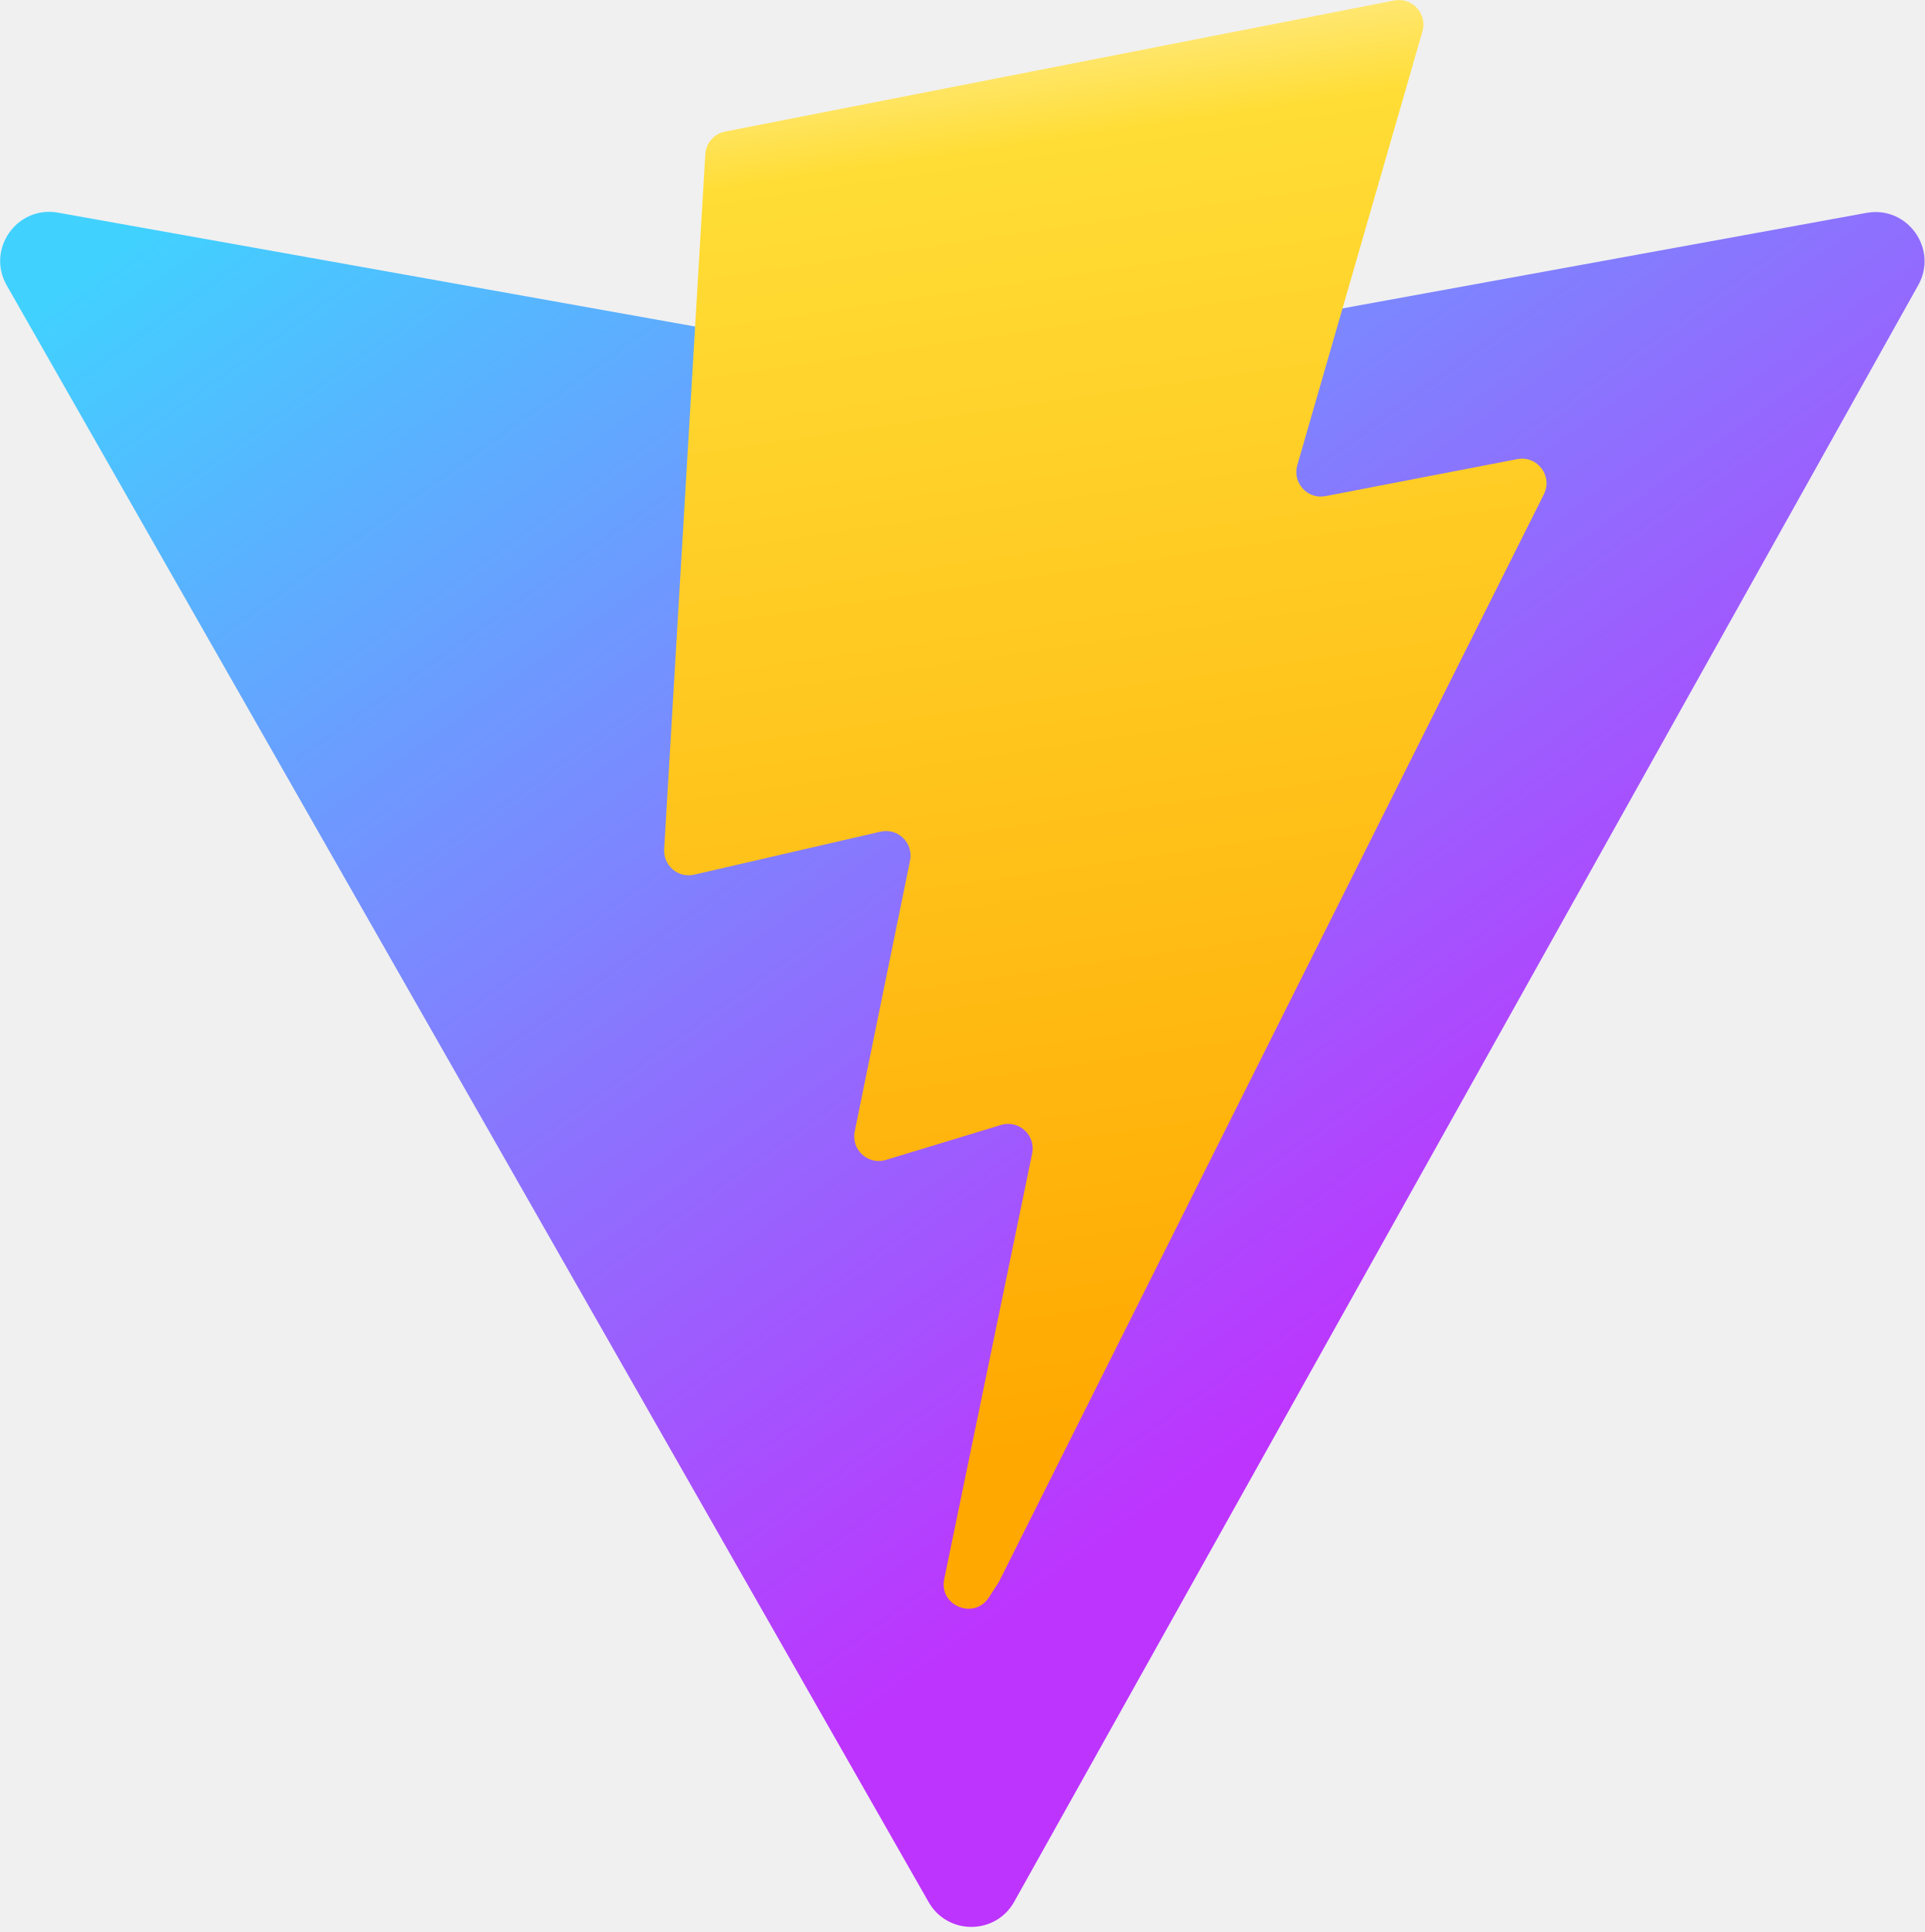
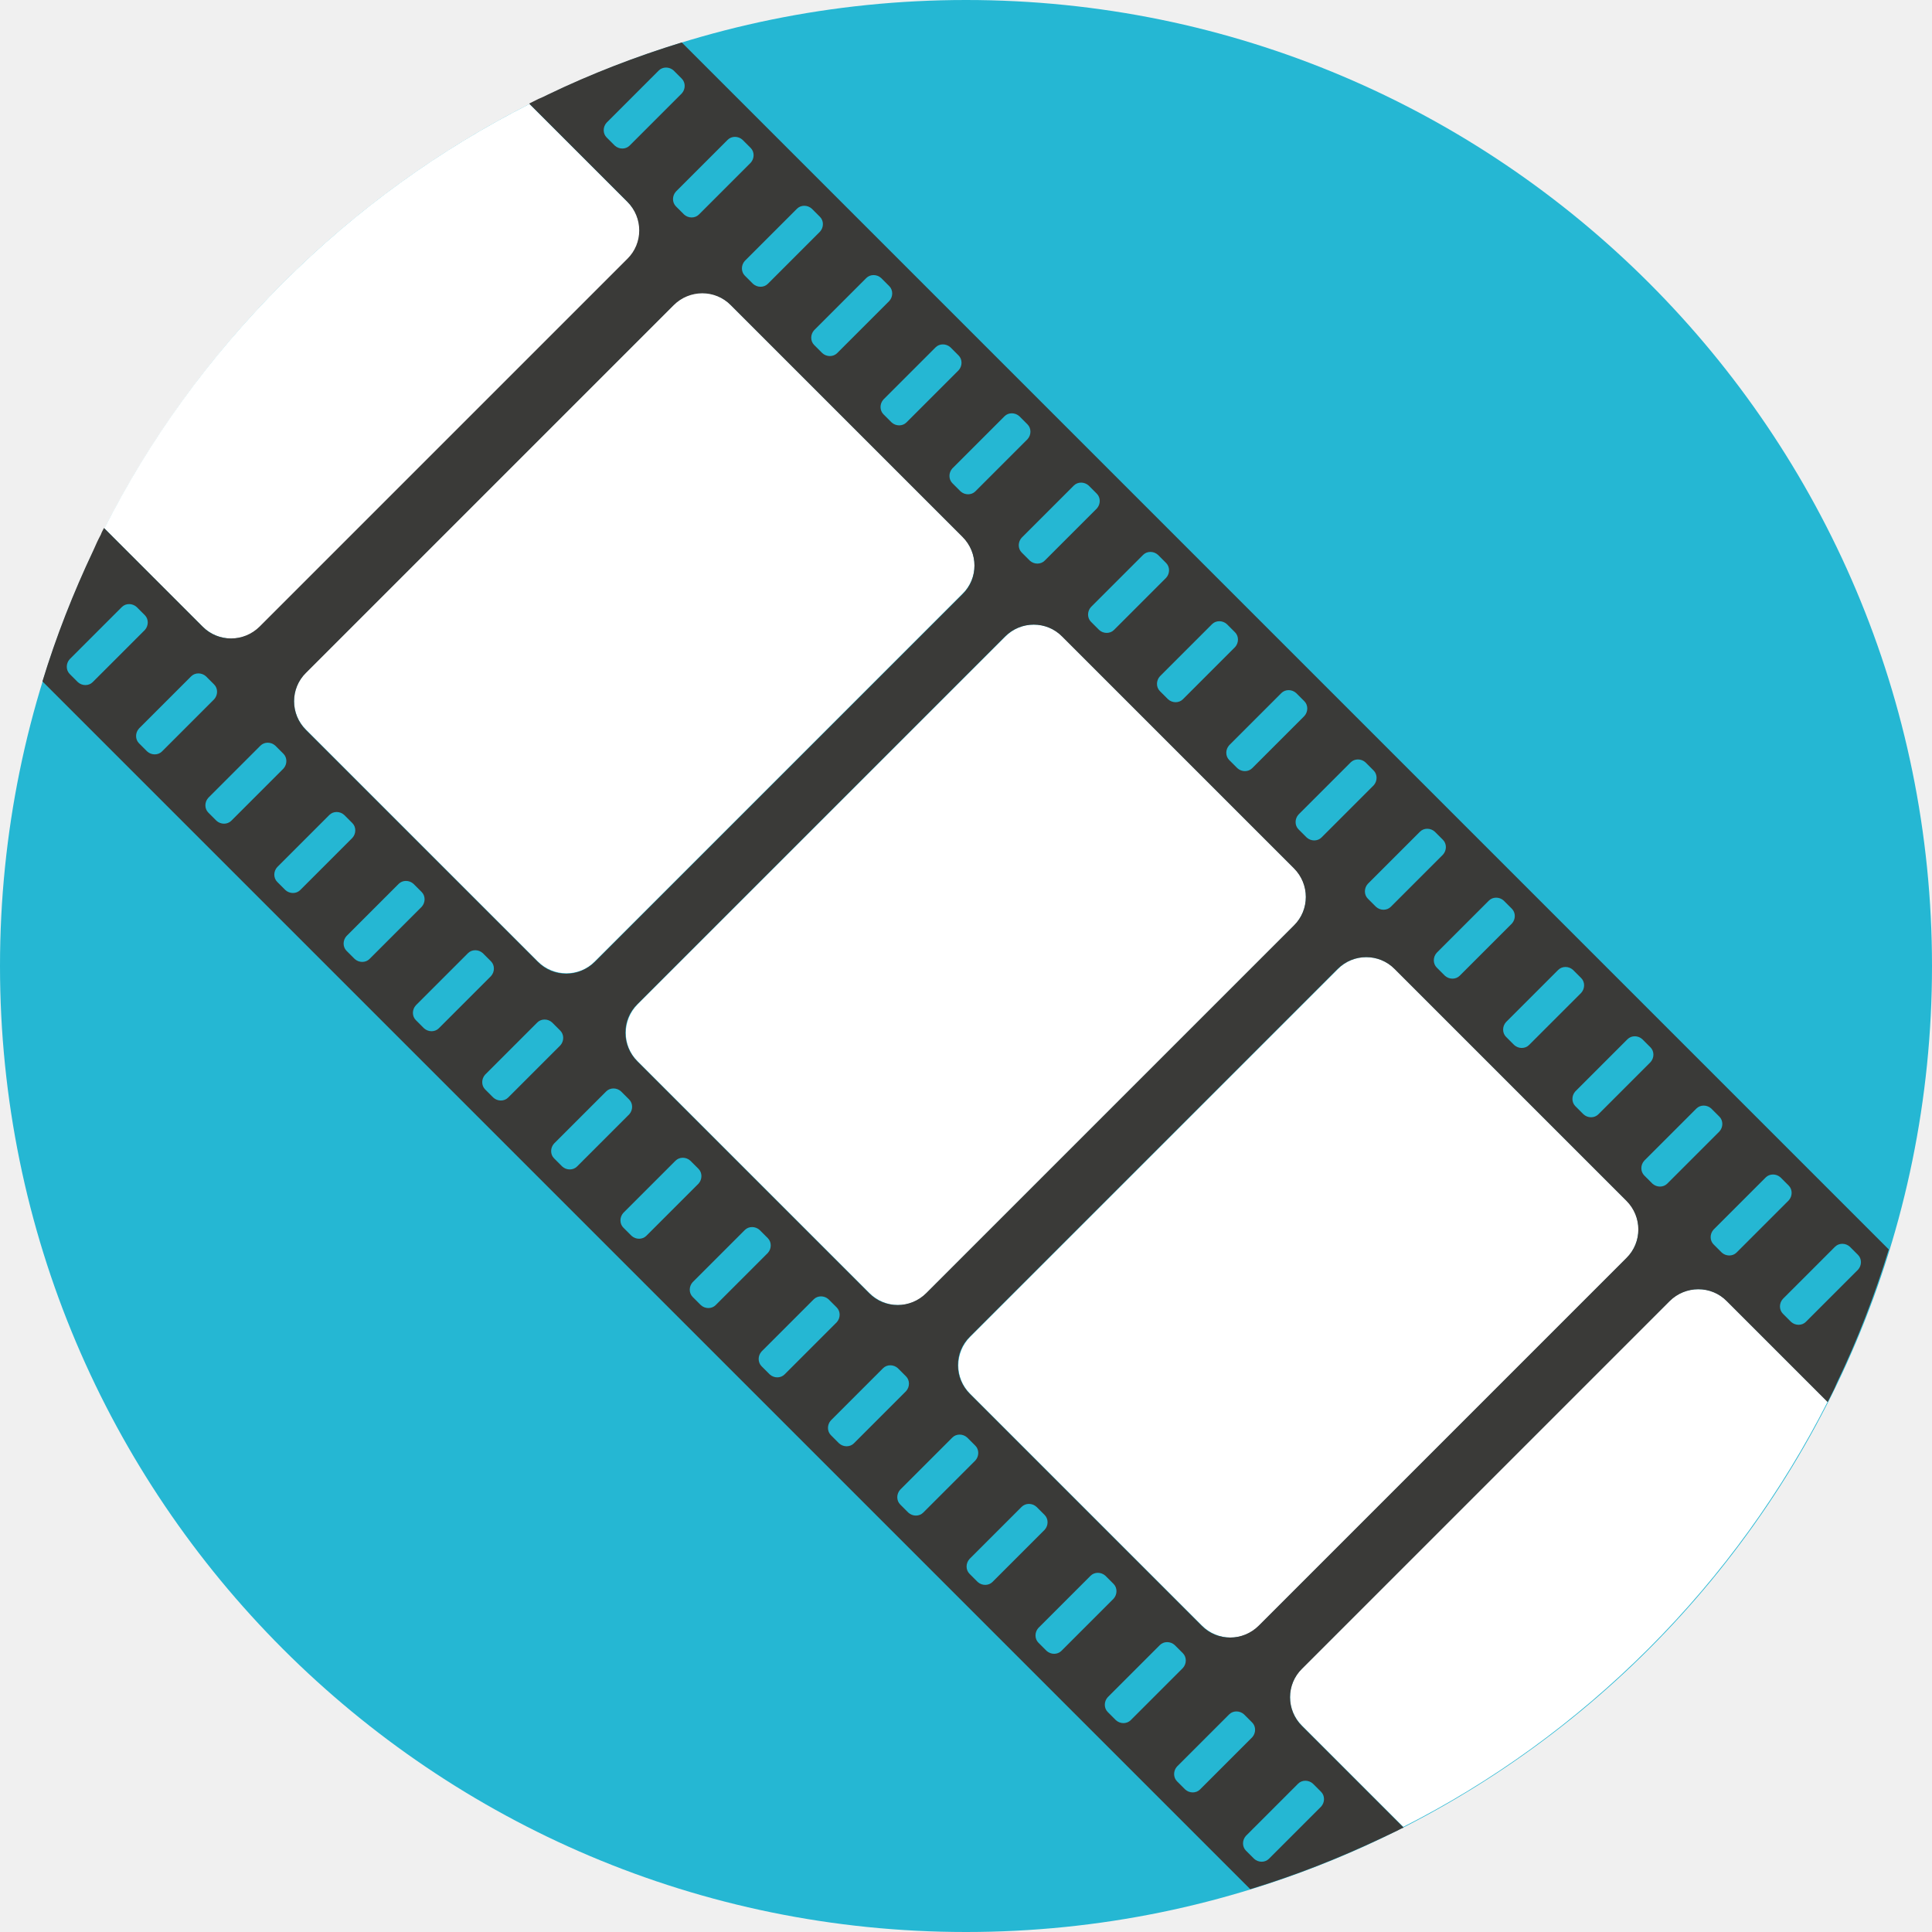
- <svg xmlns="http://www.w3.org/2000/svg" aria-hidden="true" role="img" class="iconify iconify--logos" width="31.88" height="32" preserveAspectRatio="xMidYMid meet" viewBox="0 0 256 257">
-   <defs>
-     <linearGradient id="IconifyId1813088fe1fbc01fb466" x1="-.828%" x2="57.636%" y1="7.652%" y2="78.411%">
-       <stop offset="0%" stop-color="#41D1FF" />
-       <stop offset="100%" stop-color="#BD34FE" />
-     </linearGradient>
-     <linearGradient id="IconifyId1813088fe1fbc01fb467" x1="43.376%" x2="50.316%" y1="2.242%" y2="89.03%">
-       <stop offset="0%" stop-color="#FFEA83" />
-       <stop offset="8.333%" stop-color="#FFDD35" />
-       <stop offset="100%" stop-color="#FFA800" />
-     </linearGradient>
-   </defs>
-   <path fill="url(#IconifyId1813088fe1fbc01fb466)" d="M255.153 37.938L134.897 252.976c-2.483 4.44-8.862 4.466-11.382.048L.875 37.958c-2.746-4.814 1.371-10.646 6.827-9.67l120.385 21.517a6.537 6.537 0 0 0 2.322-.004l117.867-21.483c5.438-.991 9.574 4.796 6.877 9.62Z" />
-   <path fill="url(#IconifyId1813088fe1fbc01fb467)" d="M185.432.063L96.44 17.501a3.268 3.268 0 0 0-2.634 3.014l-5.474 92.456a3.268 3.268 0 0 0 3.997 3.378l24.777-5.718c2.318-.535 4.413 1.507 3.936 3.838l-7.361 36.047c-.495 2.426 1.782 4.5 4.151 3.78l15.304-4.649c2.372-.72 4.652 1.36 4.15 3.788l-11.698 56.621c-.732 3.542 3.979 5.473 5.943 2.437l1.313-2.028l72.516-144.72c1.215-2.423-.88-5.186-3.54-4.672l-25.505 4.922c-2.396.462-4.435-1.77-3.759-4.114l16.646-57.705c.677-2.35-1.37-4.583-3.769-4.113Z" />
+ <svg xmlns="http://www.w3.org/2000/svg" height="800px" width="800px" version="1.1" id="Layer_1" viewBox="0 0 496.2 496.2" xml:space="preserve">
+   <path style="fill:#25B7D3;" d="M496.2,248.1C496.2,111.1,385.1,0,248.1,0S0,111.1,0,248.1s111.1,248.1,248.1,248.1  S496.2,385.1,496.2,248.1z" />
+   <g>
+     <path style="fill:#FFFFFF;" d="M247.2,137.8l-59.5-59.5c-4.1-4.1-10.7-4.1-14.7,0l-94.4,94.4c-4.1,4.1-4.1,10.7,0,14.7l59.5,59.5   c4.1,4.1,10.7,4.1,14.7,0l94.4-94.4C251.3,148.5,251.3,141.9,247.2,137.8z" />
+     <path style="fill:#FFFFFF;" d="M66.8,161l94.4-94.4c4.1-4.1,4.1-10.7,0-14.7L136,26.7c-22.9,11.6-44.3,26.9-63.4,46   c-19,19-34.3,40.3-45.8,63L52.1,161C56.2,165,62.7,165,66.8,161z" />
+     <path style="fill:#FFFFFF;" d="M332.4,223l-59.5-59.5c-4.1-4.1-10.7-4.1-14.7,0l-94.4,94.4c-4.1,4.1-4.1,10.7,0,14.7l59.5,59.5   c4.1,4.1,10.7,4.1,14.7,0l94.4-94.4C336.4,233.6,336.4,227,332.4,223z" />
+     <path style="fill:#FFFFFF;" d="M417.8,308.4l-59.5-59.5c-4.1-4.1-10.7-4.1-14.7,0l-94.4,94.4c-4.1,4.1-4.1,10.7,0,14.7l59.5,59.5   c4.1,4.1,10.7,4.1,14.7,0l94.4-94.4C421.8,319,421.8,312.4,417.8,308.4z" />
+     <path style="fill:#FFFFFF;" d="M428.8,334.1l-94.4,94.4c-4.1,4.1-4.1,10.7,0,14.7l26,26c22.7-11.5,44-26.8,63-45.8   c19.1-19.1,34.4-40.6,46-63.4l-25.9-25.9C439.5,330.1,432.9,330.1,428.8,334.1z" />
+   </g>
+   <path style="fill:#3A3A38;" d="M334.4,443.3c-4.1-4.1-4.1-10.7,0-14.7l94.4-94.4c4.1-4.1,10.7-4.1,14.7,0l25.9,25.9  c0.4-0.8,0.8-1.6,1.2-2.4c0.4-0.8,0.8-1.6,1.1-2.4c5.4-11.2,9.8-22.7,13.4-34.4l-310-310c-11.7,3.6-23.2,8-34.4,13.4  c-0.8,0.4-1.6,0.8-2.4,1.1c-0.8,0.4-1.6,0.8-2.4,1.2l25.2,25.2c4.1,4.1,4.1,10.7,0,14.7l-94.4,94.4c-4.1,4.1-10.7,4.1-14.7,0  l-25.3-25.3c-0.3,0.6-0.6,1.1-0.8,1.7c-0.7,1.3-1.3,2.6-1.9,4c-5.2,11-9.6,22.2-13.1,33.7l310.2,310.2c11.5-3.5,22.7-7.9,33.7-13.1  c1.3-0.6,2.7-1.3,4-1.9c0.6-0.3,1.1-0.6,1.7-0.8L334.4,443.3z M471.3,320.2c1-1,2.7-1,3.8,0l2.1,2.1c1,1,1,2.7,0,3.8l-13.4,13.4  c-1,1-2.7,1-3.8,0l-2.1-2.1c-1-1-1-2.7,0-3.8L471.3,320.2z M453.5,302.4c1-1,2.7-1,3.8,0l2.1,2.1c1,1,1,2.7,0,3.8L446,321.7  c-1,1-2.7,1-3.8,0l-2.1-2.1c-1-1-1-2.7,0-3.8L453.5,302.4z M435.7,284.7c1-1,2.7-1,3.8,0l2.1,2.1c1,1,1,2.7,0,3.8L428.2,304  c-1,1-2.7,1-3.8,0l-2.1-2.1c-1-1-1-2.7,0-3.8L435.7,284.7z M418,266.9c1-1,2.7-1,3.8,0l2.1,2.1c1,1,1,2.7,0,3.8l-13.4,13.4  c-1,1-2.7,1-3.8,0l-2.1-2.1c-1-1-1-2.7,0-3.8L418,266.9z M400.2,249.1c1-1,2.7-1,3.8,0l2.1,2.1c1,1,1,2.7,0,3.8l-13.4,13.4  c-1,1-2.7,1-3.8,0l-2.1-2.1c-1-1-1-2.7,0-3.8L400.2,249.1z M382.4,231.3c1-1,2.7-1,3.8,0l2.1,2.1c1,1,1,2.7,0,3.8l-13.4,13.4  c-1,1-2.7,1-3.8,0l-2.1-2.1c-1-1-1-2.7,0-3.8L382.4,231.3z M364.7,213.6c1-1,2.7-1,3.8,0l2.1,2.1c1,1,1,2.7,0,3.8l-13.4,13.4  c-1,1-2.7,1-3.8,0l-2.1-2.1c-1-1-1-2.7,0-3.8L364.7,213.6z M346.9,195.8c1-1,2.7-1,3.8,0l2.1,2.1c1,1,1,2.7,0,3.8l-13.4,13.4  c-1,1-2.7,1-3.8,0l-2.1-2.1c-1-1-1-2.7,0-3.8L346.9,195.8z M329.1,178c1-1,2.7-1,3.8,0l2.1,2.1c1,1,1,2.7,0,3.8l-13.4,13.4  c-1,1-2.7,1-3.8,0l-2.1-2.1c-1-1-1-2.7,0-3.8L329.1,178z M311.3,160.3c1-1,2.7-1,3.8,0l2.1,2.1c1,1,1,2.7,0,3.8l-13.4,13.4  c-1,1-2.7,1-3.8,0l-2.1-2.1c-1-1-1-2.7,0-3.8L311.3,160.3z M293.6,142.5c1-1,2.7-1,3.8,0l2.1,2.1c1,1,1,2.7,0,3.8l-13.4,13.4  c-1,1-2.7,1-3.8,0l-2.1-2.1c-1-1-1-2.7,0-3.8L293.6,142.5z M275.8,124.7c1-1,2.7-1,3.8,0l2.1,2.1c1,1,1,2.7,0,3.8L268.3,144  c-1,1-2.7,1-3.8,0l-2.1-2.1c-1-1-1-2.7,0-3.8L275.8,124.7z M258,106.9c1-1,2.7-1,3.8,0l2.1,2.1c1,1,1,2.7,0,3.8l-13.4,13.4  c-1,1-2.7,1-3.8,0l-2.1-2.1c-1-1-1-2.7,0-3.8L258,106.9z M240.3,89.2c1-1,2.7-1,3.8,0l2.1,2.1c1,1,1,2.7,0,3.8l-13.4,13.4  c-1,1-2.7,1-3.8,0l-2.1-2.1c-1-1-1-2.7,0-3.8L240.3,89.2z M222.5,71.4c1-1,2.7-1,3.8,0l2.1,2.1c1,1,1,2.7,0,3.8L215,90.7  c-1,1-2.7,1-3.8,0l-2.1-2.1c-1-1-1-2.7,0-3.8L222.5,71.4z M204.7,53.6c1-1,2.7-1,3.8,0l2.1,2.1c1,1,1,2.7,0,3.8l-13.4,13.4  c-1,1-2.7,1-3.8,0l-2.1-2.1c-1-1-1-2.7,0-3.8L204.7,53.6z M186.9,35.9c1-1,2.7-1,3.8,0l2.1,2.1c1,1,1,2.7,0,3.8l-13.3,13.3  c-1,1-2.7,1-3.8,0l-2.1-2.1c-1-1-1-2.7,0-3.8L186.9,35.9z M169.2,18.1c1-1,2.7-1,3.8,0l2.1,2.1c1,1,1,2.7,0,3.8l-13.4,13.4  c-1,1-2.7,1-3.8,0l-2.1-2.1c-1-1-1-2.7,0-3.8L169.2,18.1z M23.8,175.2c-1,1-2.7,1-3.8,0l-2.1-2.1c-1-1-1-2.7,0-3.8l13.4-13.4  c1-1,2.7-1,3.8,0l2.1,2.1c1,1,1,2.7,0,3.8L23.8,175.2z M41.6,193c-1,1-2.7,1-3.8,0l-2.1-2.1c-1-1-1-2.7,0-3.8l13.4-13.4  c1-1,2.7-1,3.8,0l2.1,2.1c1,1,1,2.7,0,3.8L41.6,193z M59.4,210.8c-1,1-2.7,1-3.8,0l-2.1-2.1c-1-1-1-2.7,0-3.8l13.4-13.4  c1-1,2.7-1,3.8,0l2.1,2.1c1,1,1,2.7,0,3.8L59.4,210.8z M77.1,228.6c-1,1-2.7,1-3.8,0l-2.1-2.1c-1-1-1-2.7,0-3.8l13.4-13.4  c1-1,2.7-1,3.8,0l2.1,2.1c1,1,1,2.7,0,3.8L77.1,228.6z M94.9,246.3c-1,1-2.7,1-3.8,0l-2.1-2.1c-1-1-1-2.7,0-3.8l13.4-13.4  c1-1,2.7-1,3.8,0l2.1,2.1c1,1,1,2.7,0,3.8L94.9,246.3z M112.7,264.1c-1,1-2.7,1-3.8,0l-2.1-2.1c-1-1-1-2.7,0-3.8l13.4-13.4  c1-1,2.7-1,3.8,0l2.1,2.1c1,1,1,2.7,0,3.8L112.7,264.1z M152.8,247c-4.1,4.1-10.7,4.1-14.7,0l-59.5-59.5c-4.1-4.1-4.1-10.7,0-14.7  L173,78.4c4.1-4.1,10.7-4.1,14.7,0l59.5,59.5c4.1,4.1,4.1,10.7,0,14.7L152.8,247z M130.5,281.9c-1,1-2.7,1-3.8,0l-2.1-2.1  c-1-1-1-2.7,0-3.8l13.4-13.4c1-1,2.7-1,3.8,0l2.1,2.1c1,1,1,2.7,0,3.8L130.5,281.9z M148.2,299.6c-1,1-2.7,1-3.8,0l-2.1-2.1  c-1-1-1-2.7,0-3.8l13.4-13.4c1-1,2.7-1,3.8,0l2.1,2.1c1,1,1,2.7,0,3.8L148.2,299.6z M166,317.4c-1,1-2.7,1-3.8,0l-2.1-2.1  c-1-1-1-2.7,0-3.8l13.4-13.4c1-1,2.7-1,3.8,0l2.1,2.1c1,1,1,2.7,0,3.8L166,317.4z M183.8,335.2c-1,1-2.7,1-3.8,0l-2.1-2.1  c-1-1-1-2.7,0-3.8l13.4-13.4c1-1,2.7-1,3.8,0l2.1,2.1c1,1,1,2.7,0,3.8L183.8,335.2z M201.5,353c-1,1-2.7,1-3.8,0l-2.1-2.1  c-1-1-1-2.7,0-3.8l13.4-13.4c1-1,2.7-1,3.8,0l2.1,2.1c1,1,1,2.7,0,3.8L201.5,353z M237.9,332.1c-4.1,4.1-10.7,4.1-14.7,0l-59.5-59.5  c-4.1-4.1-4.1-10.7,0-14.7l94.4-94.4c4.1-4.1,10.7-4.1,14.7,0l59.5,59.5c4.1,4.1,4.1,10.7,0,14.7L237.9,332.1z M219.3,370.7  c-1,1-2.7,1-3.8,0l-2.1-2.1c-1-1-1-2.7,0-3.8l13.4-13.4c1-1,2.7-1,3.8,0l2.1,2.1c1,1,1,2.7,0,3.8L219.3,370.7z M237.1,388.5  c-1,1-2.7,1-3.8,0l-2.1-2.1c-1-1-1-2.7,0-3.8l13.4-13.4c1-1,2.7-1,3.8,0l2.1,2.1c1,1,1,2.7,0,3.8L237.1,388.5z M254.9,406.3  c-1,1-2.7,1-3.8,0l-2.1-2.1c-1-1-1-2.7,0-3.8l13.4-13.4c1-1,2.7-1,3.8,0l2.1,2.1c1,1,1,2.7,0,3.8L254.9,406.3z M272.6,424  c-1,1-2.7,1-3.8,0l-2.1-2.1c-1-1-1-2.7,0-3.8l13.4-13.4c1-1,2.7-1,3.8,0l2.1,2.1c1,1,1,2.7,0,3.8L272.6,424z M290.4,441.8  c-1,1-2.7,1-3.8,0l-2.1-2.1c-1-1-1-2.7,0-3.8l13.4-13.4c1-1,2.7-1,3.8,0l2.1,2.1c1,1,1,2.7,0,3.8L290.4,441.8z M323.3,417.5  c-4.1,4.1-10.7,4.1-14.7,0L249.1,358c-4.1-4.1-4.1-10.7,0-14.7l94.4-94.4c4.1-4.1,10.7-4.1,14.7,0l59.5,59.5  c4.1,4.1,4.1,10.7,0,14.7L323.3,417.5z M308.2,459.6c-1,1-2.7,1-3.8,0l-2.1-2.1c-1-1-1-2.7,0-3.8l13.4-13.4c1-1,2.7-1,3.8,0l2.1,2.1  c1,1,1,2.7,0,3.8L308.2,459.6z M325.9,477.4c-1,1-2.7,1-3.8,0l-2.1-2.1c-1-1-1-2.7,0-3.8l13.4-13.4c1-1,2.7-1,3.8,0l2.1,2.1  c1,1,1,2.7,0,3.8L325.9,477.4z" />
</svg>
